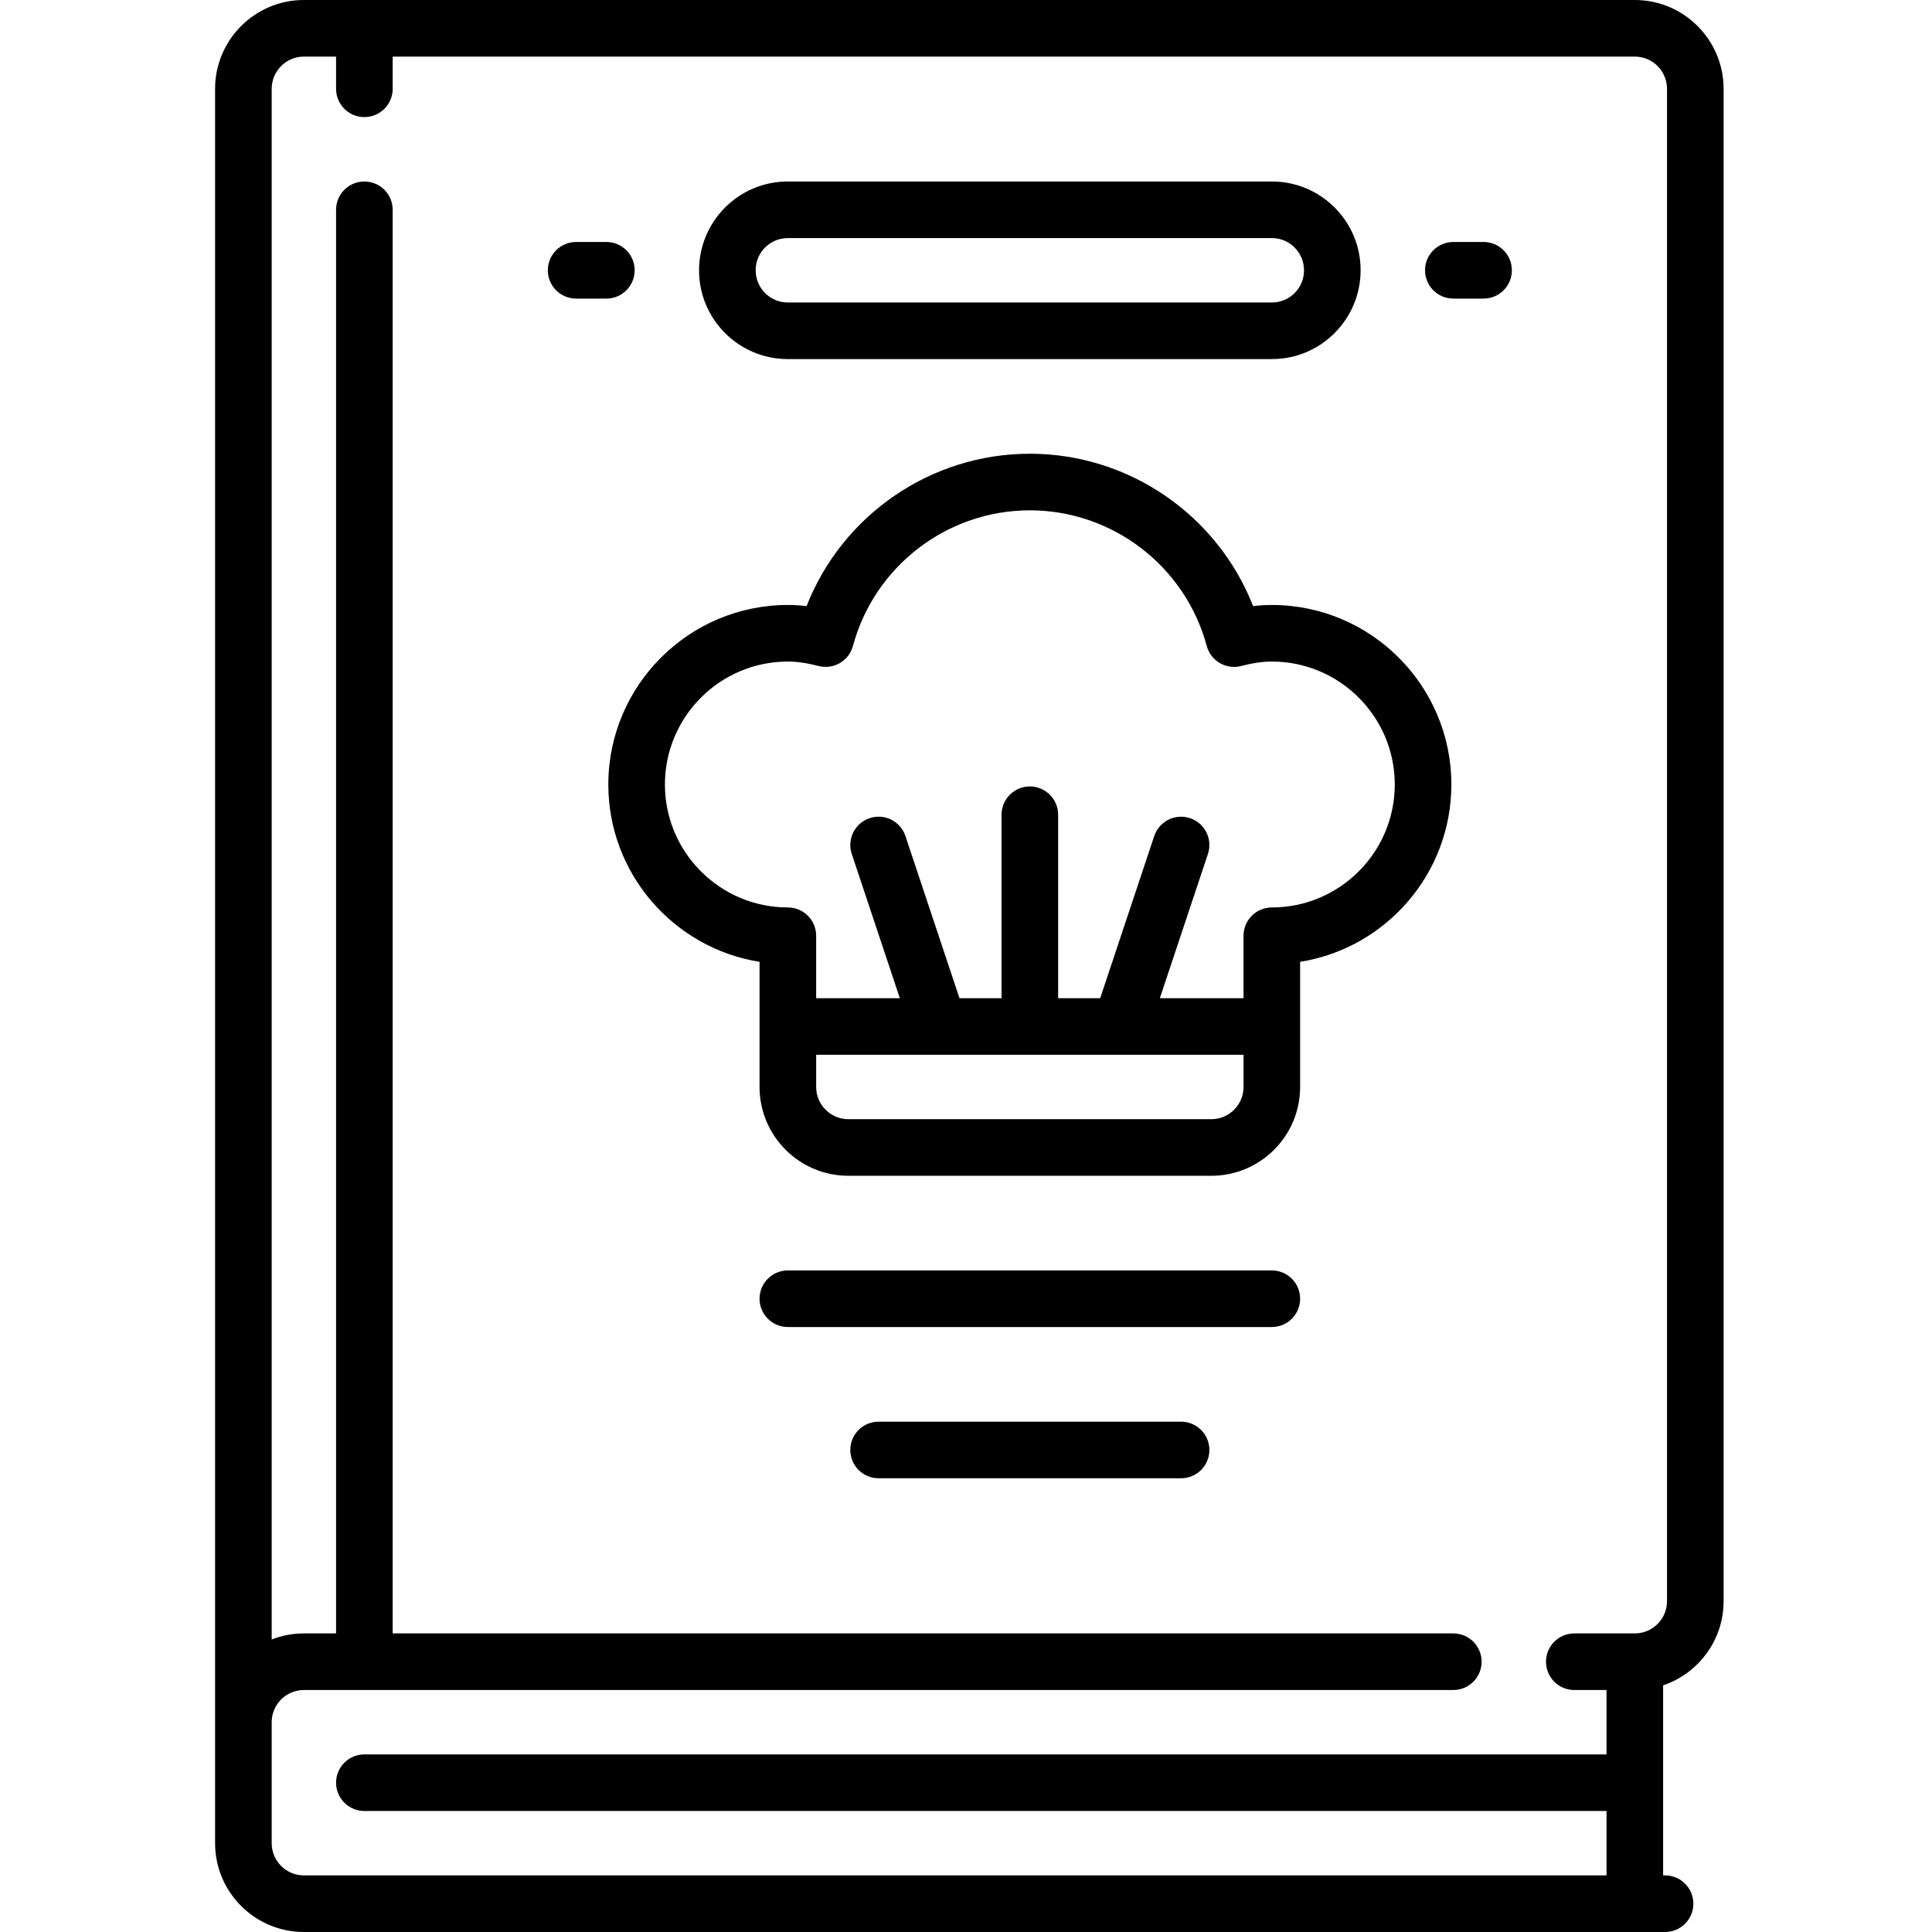
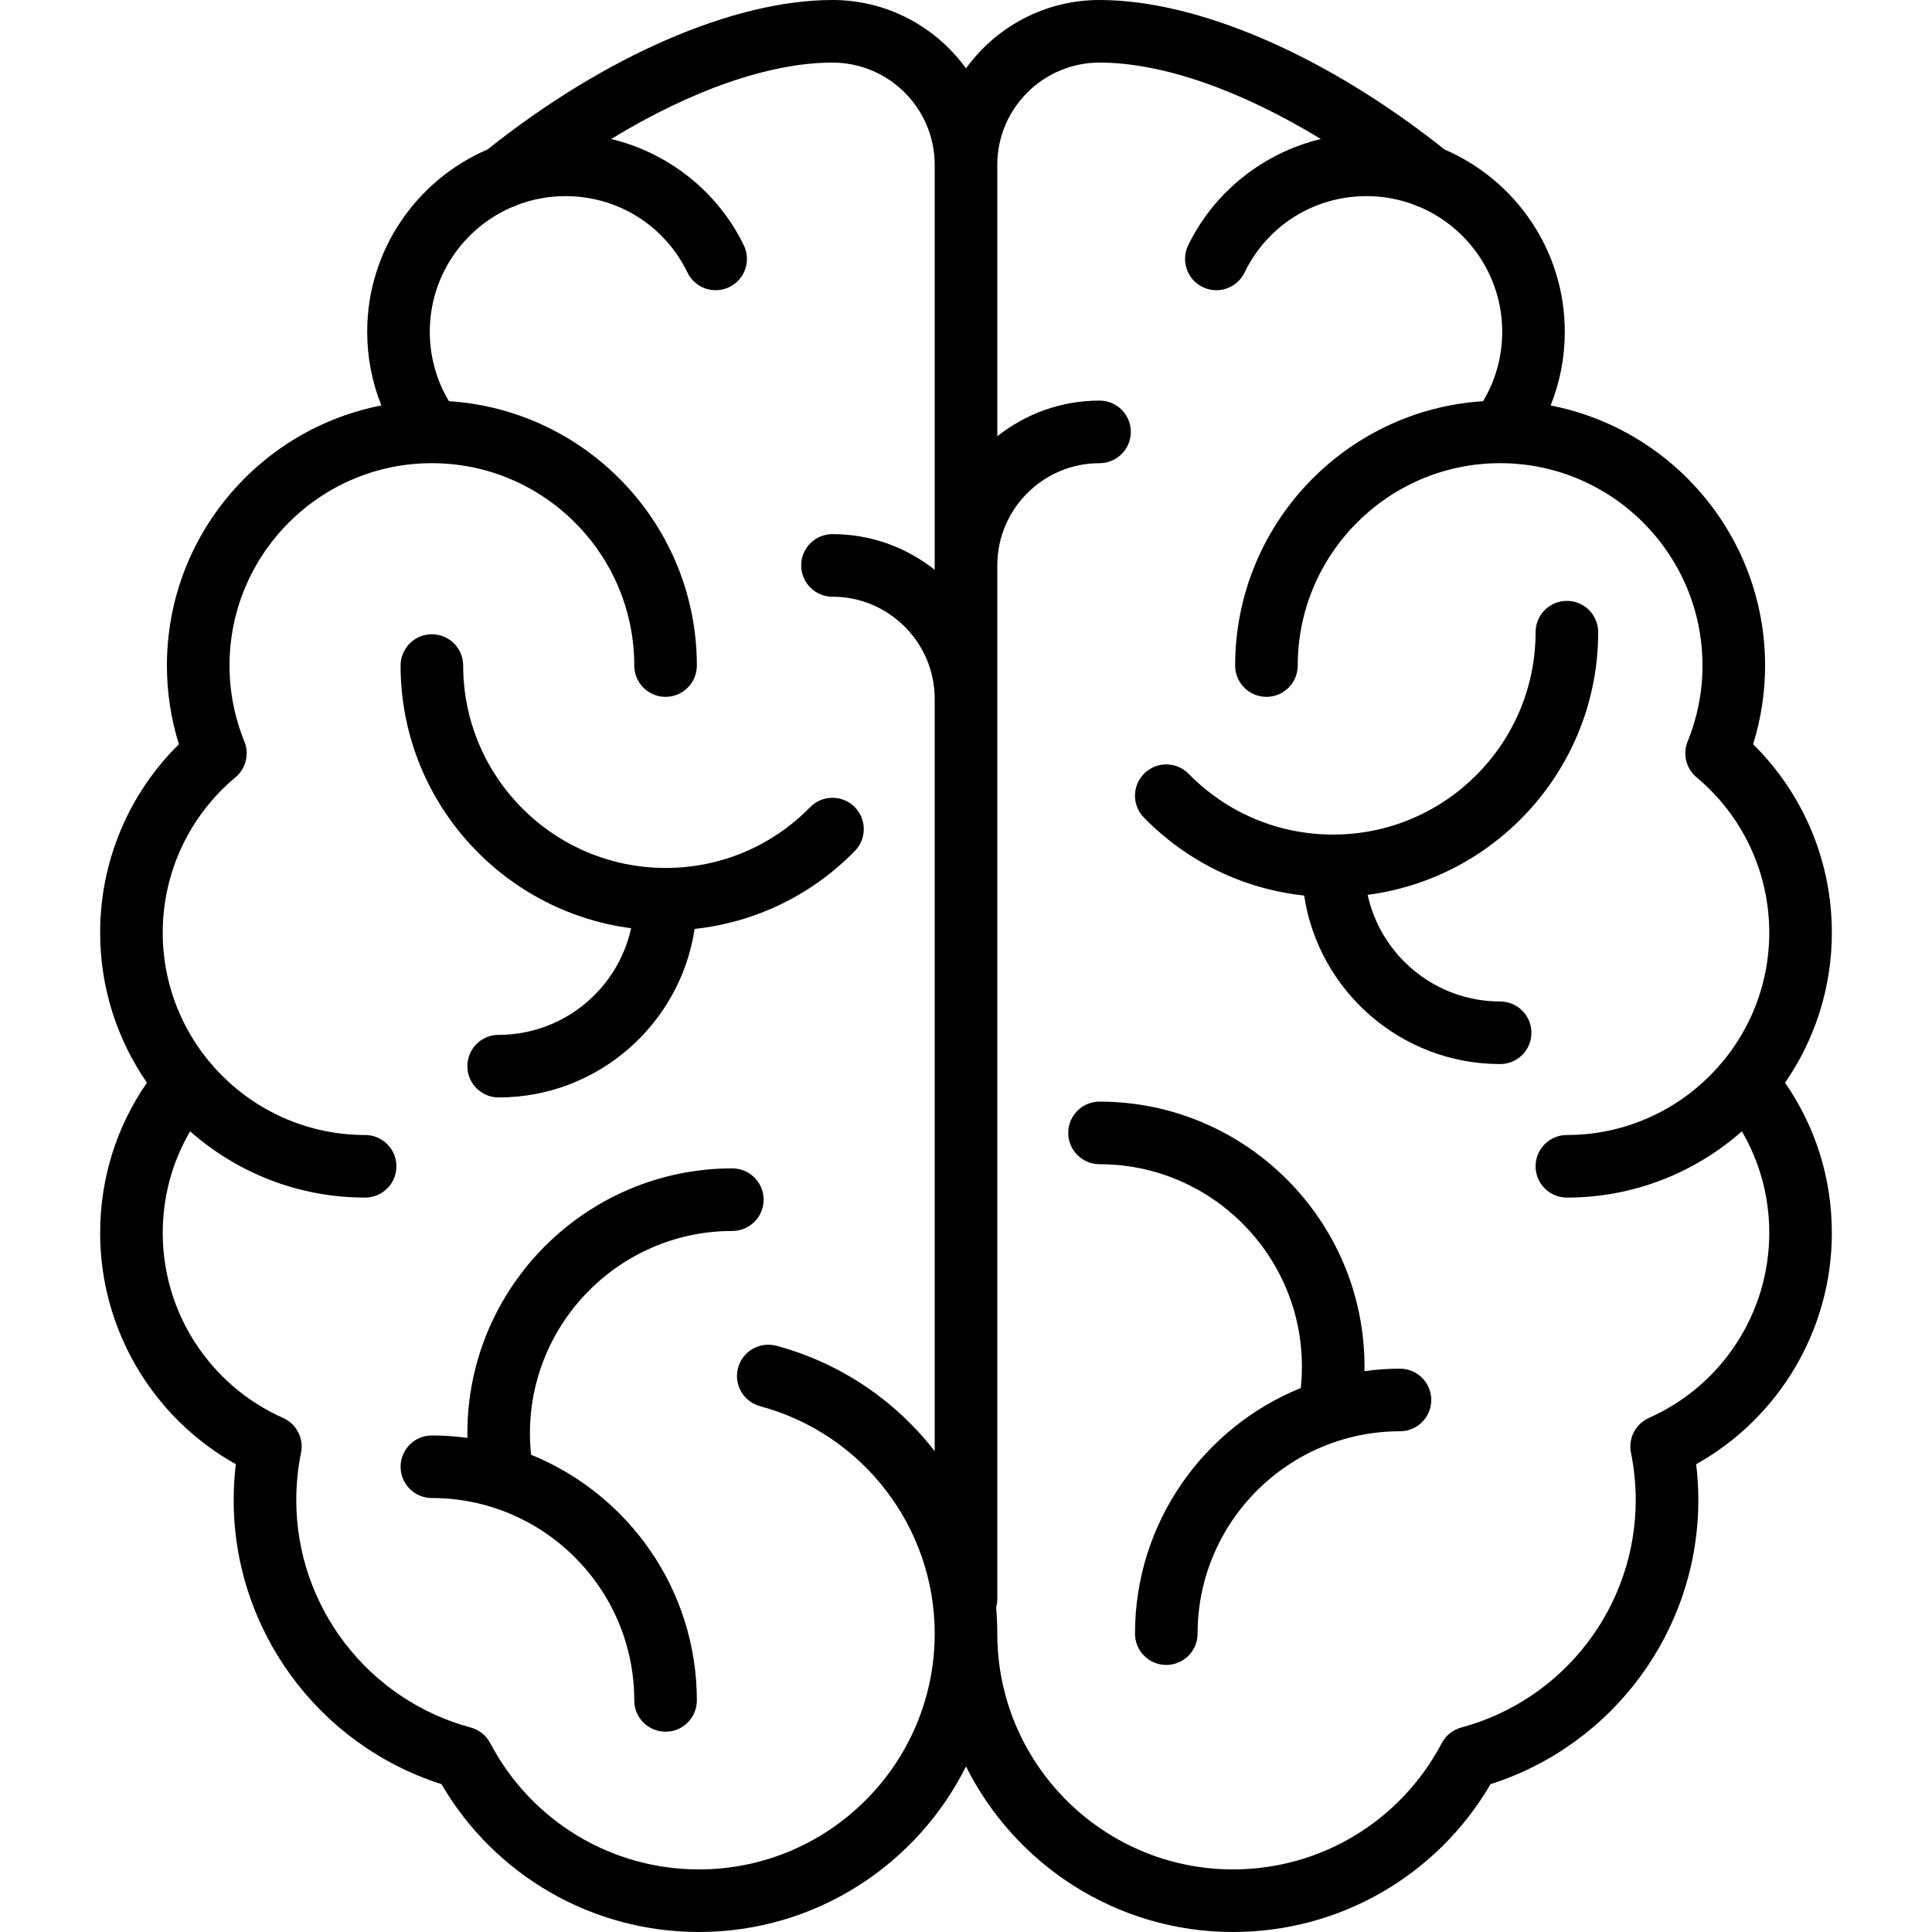
- <svg xmlns="http://www.w3.org/2000/svg" height="512pt" viewBox="-56 0 511 512" width="512pt">
-   <path d="m376.742 0h-352.711c-12.977 0-23.531 10.559-23.531 23.531v464.938c0 12.977 10.559 23.531 23.531 23.531h360.727c4.141 0 7.5-3.355 7.5-7.5s-3.359-7.5-7.5-7.5h-.516v-50.363c9.309-3.137 16.031-11.945 16.031-22.297v-400.809c0-12.973-10.555-23.531-23.531-23.531zm8.531 424.34c0 4.703-3.828 8.531-8.531 8.531h-16.035c-4.145 0-7.5 3.359-7.5 7.5s3.355 7.5 7.5 7.5h8.535v17.062h-329.18c-4.141 0-7.5 3.359-7.5 7.5 0 4.145 3.359 7.5 7.5 7.5h329.18v17.066h-345.211c-4.703 0-8.531-3.828-8.531-8.531v-32.066c0-4.703 3.828-8.531 8.531-8.531h304.613c4.141 0 7.5-3.355 7.5-7.5 0-4.141-3.359-7.5-7.5-7.5h-281.082v-377.273c0-4.141-3.355-7.5-7.5-7.5-4.141 0-7.5 3.359-7.5 7.5v377.273h-8.531c-3.008 0-5.883.574-8.531 1.609v-410.949c0-4.703 3.828-8.531 8.531-8.531h8.531v8.531c0 4.145 3.359 7.5 7.5 7.5 4.145 0 7.5-3.355 7.5-7.5v-8.531h329.18c4.703 0 8.531 3.828 8.531 8.531zm0 0" />
-   <path d="m280.547 160.324c-1.633 0-3.27.098-4.957.305-9.445-24.094-32.863-40.387-59.172-40.387-26.305 0-49.723 16.293-59.168 40.387-1.688-.207-3.328-.305-4.961-.305-26.234 0-47.578 21.344-47.578 47.578 0 23.688 17.395 43.383 40.078 46.992v33.172c0 12.973 10.559 23.531 23.531 23.531h96.195c12.977 0 23.531-10.559 23.531-23.531v-33.172c22.688-3.609 40.082-23.305 40.082-46.992 0-26.234-21.344-47.578-47.582-47.578zm-16.031 136.273h-96.191c-4.707 0-8.535-3.828-8.535-8.531v-8.535h32.559c.008 0 .016.004.023.004.008 0 .016-.004.023-.004h48.051c.008 0 .016.004.023.004s.016-.004.023-.004h32.559v8.535c-.004 4.703-3.832 8.531-8.535 8.531zm16.031-56.113c-4.141 0-7.5 3.359-7.5 7.5v16.547h-22.176l12.742-38.223c1.312-3.93-.812-8.18-4.742-9.488-3.93-1.309-8.176.812-9.488 4.742l-14.32 42.969h-11.145v-48.613c0-4.141-3.359-7.5-7.5-7.5s-7.5 3.359-7.5 7.5v48.613h-11.141l-14.324-42.969c-1.309-3.93-5.559-6.055-9.484-4.742-3.934 1.309-6.055 5.559-4.746 9.488l12.742 38.223h-22.176v-16.547c0-4.141-3.355-7.5-7.5-7.5-17.965 0-32.578-14.617-32.578-32.582s14.613-32.582 32.578-32.582c2.449 0 5.031.375 8.133 1.176 3.984 1.027 8.047-1.34 9.117-5.309 5.707-21.164 24.984-35.945 46.879-35.945 21.898 0 41.176 14.781 46.883 35.945 1.066 3.969 5.137 6.336 9.117 5.309 3.098-.801 5.68-1.176 8.129-1.176 17.965 0 32.582 14.617 32.582 32.582s-14.617 32.582-32.582 32.582zm0 0" />
-   <path d="m280.547 336.676h-128.258c-4.141 0-7.5 3.359-7.5 7.5 0 4.145 3.359 7.5 7.5 7.5h128.258c4.145 0 7.5-3.355 7.5-7.5 0-4.141-3.355-7.5-7.5-7.5zm0 0" />
-   <path d="m256.5 376.758h-80.16c-4.145 0-7.5 3.359-7.5 7.5 0 4.141 3.355 7.5 7.5 7.5h80.16c4.141 0 7.5-3.359 7.5-7.5 0-4.141-3.359-7.5-7.5-7.5zm0 0" />
-   <path d="m152.258 95.16h128.32c12.961 0 23.5-10.543 23.5-23.562 0-12.957-10.539-23.5-23.5-23.5h-128.32c-12.957 0-23.5 10.543-23.5 23.562 0 12.957 10.543 23.5 23.5 23.5zm0-32.062h128.32c4.688 0 8.5 3.812 8.5 8.562 0 4.688-3.812 8.5-8.5 8.5h-128.32c-4.688 0-8.5-3.812-8.5-8.562 0-4.688 3.812-8.5 8.5-8.5zm0 0" />
-   <path d="m111.695 71.629c0-4.141-3.359-7.5-7.5-7.5h-8.016c-4.145 0-7.5 3.359-7.5 7.5s3.355 7.5 7.5 7.5h8.016c4.141 0 7.5-3.359 7.5-7.5zm0 0" />
-   <path d="m336.66 64.129h-8.016c-4.141 0-7.5 3.359-7.5 7.5s3.359 7.5 7.5 7.5h8.016c4.145 0 7.5-3.359 7.5-7.5s-3.355-7.5-7.5-7.5zm0 0" />
+ <svg xmlns="http://www.w3.org/2000/svg" fill="#000000" height="800px" width="800px" version="1.1" id="Capa_1" viewBox="0 0 463 463" xml:space="preserve">
+   <g>
+     <path d="M151.245,222.446C148.054,237.039,135.036,248,119.5,248c-4.142,0-7.5,3.357-7.5,7.5s3.358,7.5,7.5,7.5   c23.774,0,43.522-17.557,46.966-40.386c14.556-1.574,27.993-8.06,38.395-18.677c2.899-2.959,2.85-7.708-0.109-10.606   c-2.958-2.897-7.707-2.851-10.606,0.108C184.947,202.829,172.643,208,159.5,208c-26.743,0-48.5-21.757-48.5-48.5   c0-4.143-3.358-7.5-7.5-7.5s-7.5,3.357-7.5,7.5C96,191.715,120.119,218.384,151.245,222.446z" />
+     <path d="M183,287.5c0-4.143-3.358-7.5-7.5-7.5c-35.014,0-63.5,28.486-63.5,63.5c0,0.362,0.013,0.725,0.019,1.088   C109.23,344.212,106.39,344,103.5,344c-4.142,0-7.5,3.357-7.5,7.5s3.358,7.5,7.5,7.5c26.743,0,48.5,21.757,48.5,48.5   c0,4.143,3.358,7.5,7.5,7.5s7.5-3.357,7.5-7.5c0-26.611-16.462-49.437-39.731-58.867c-0.178-1.699-0.269-3.418-0.269-5.133   c0-26.743,21.757-48.5,48.5-48.5C179.642,295,183,291.643,183,287.5z" />
+     <path d="M439,223.5c0-17.075-6.82-33.256-18.875-45.156c1.909-6.108,2.875-12.426,2.875-18.844   c0-30.874-22.152-56.659-51.394-62.329C373.841,91.6,375,85.628,375,79.5c0-19.557-11.883-36.387-28.806-43.661   C317.999,13.383,287.162,0,263.5,0c-13.153,0-24.817,6.468-32,16.384C224.317,6.468,212.653,0,199.5,0   c-23.662,0-54.499,13.383-82.694,35.839C99.883,43.113,88,59.943,88,79.5c0,6.128,1.159,12.1,3.394,17.671   C62.152,102.841,40,128.626,40,159.5c0,6.418,0.965,12.735,2.875,18.844C30.82,190.244,24,206.425,24,223.5   c0,13.348,4.149,25.741,11.213,35.975C27.872,270.087,24,282.466,24,295.5c0,23.088,12.587,44.242,32.516,55.396   C56.173,353.748,56,356.626,56,359.5c0,31.144,20.315,58.679,49.79,68.063C118.611,449.505,141.965,463,167.5,463   c27.995,0,52.269-16.181,64-39.674c11.731,23.493,36.005,39.674,64,39.674c25.535,0,48.889-13.495,61.71-35.437   c29.475-9.385,49.79-36.92,49.79-68.063c0-2.874-0.173-5.752-0.516-8.604C426.413,339.742,439,318.588,439,295.5   c0-13.034-3.872-25.413-11.213-36.025C434.851,249.241,439,236.848,439,223.5z M167.5,448c-21.029,0-40.191-11.594-50.009-30.256   c-0.973-1.849-2.671-3.208-4.688-3.751C88.19,407.369,71,384.961,71,359.5c0-3.81,0.384-7.626,1.141-11.344   c0.702-3.447-1.087-6.92-4.302-8.35C50.32,332.018,39,314.626,39,295.5c0-8.699,2.256-17.014,6.561-24.379   C56.757,280.992,71.436,287,87.5,287c4.142,0,7.5-3.357,7.5-7.5s-3.358-7.5-7.5-7.5C60.757,272,39,250.243,39,223.5   c0-14.396,6.352-27.964,17.428-37.221c2.5-2.09,3.365-5.555,2.14-8.574C56.2,171.869,55,165.744,55,159.5   c0-26.743,21.757-48.5,48.5-48.5s48.5,21.757,48.5,48.5c0,4.143,3.358,7.5,7.5,7.5s7.5-3.357,7.5-7.5   c0-33.642-26.302-61.243-59.421-63.355C104.577,91.127,103,85.421,103,79.5c0-13.369,8.116-24.875,19.678-29.859   c0.447-0.133,0.885-0.307,1.308-0.527C127.568,47.752,131.447,47,135.5,47c12.557,0,23.767,7.021,29.256,18.325   c1.81,3.727,6.298,5.281,10.023,3.47c3.726-1.809,5.28-6.296,3.47-10.022c-6.266-12.903-18.125-22.177-31.782-25.462   C165.609,21.631,184.454,15,199.5,15c13.509,0,24.5,10.99,24.5,24.5v97.051c-6.739-5.346-15.25-8.551-24.5-8.551   c-4.142,0-7.5,3.357-7.5,7.5s3.358,7.5,7.5,7.5c13.509,0,24.5,10.99,24.5,24.5v180.279c-9.325-12.031-22.471-21.111-37.935-25.266   c-3.999-1.071-8.114,1.297-9.189,5.297c-1.075,4.001,1.297,8.115,5.297,9.189C206.8,343.616,224,366.027,224,391.5   C224,422.654,198.654,448,167.5,448z M395.161,339.807c-3.215,1.43-5.004,4.902-4.302,8.35c0.757,3.718,1.141,7.534,1.141,11.344   c0,25.461-17.19,47.869-41.803,54.493c-2.017,0.543-3.716,1.902-4.688,3.751C335.691,436.406,316.529,448,295.5,448   c-31.154,0-56.5-25.346-56.5-56.5c0-2.109-0.098-4.2-0.281-6.271c0.178-0.641,0.281-1.314,0.281-2.012V135.5   c0-13.51,10.991-24.5,24.5-24.5c4.142,0,7.5-3.357,7.5-7.5s-3.358-7.5-7.5-7.5c-9.25,0-17.761,3.205-24.5,8.551V39.5   c0-13.51,10.991-24.5,24.5-24.5c15.046,0,33.891,6.631,53.033,18.311c-13.657,3.284-25.516,12.559-31.782,25.462   c-1.81,3.727-0.256,8.214,3.47,10.022c3.726,1.81,8.213,0.257,10.023-3.47C303.733,54.021,314.943,47,327.5,47   c4.053,0,7.933,0.752,11.514,2.114c0.422,0.22,0.86,0.393,1.305,0.526C351.883,54.624,360,66.13,360,79.5   c0,5.921-1.577,11.627-4.579,16.645C322.302,98.257,296,125.858,296,159.5c0,4.143,3.358,7.5,7.5,7.5s7.5-3.357,7.5-7.5   c0-26.743,21.757-48.5,48.5-48.5s48.5,21.757,48.5,48.5c0,6.244-1.2,12.369-3.567,18.205c-1.225,3.02-0.36,6.484,2.14,8.574   C417.648,195.536,424,209.104,424,223.5c0,26.743-21.757,48.5-48.5,48.5c-4.142,0-7.5,3.357-7.5,7.5s3.358,7.5,7.5,7.5   c16.064,0,30.743-6.008,41.939-15.879c4.306,7.365,6.561,15.68,6.561,24.379C424,314.626,412.68,332.018,395.161,339.807z" />
+     <path d="M359.5,240c-15.536,0-28.554-10.961-31.745-25.554C358.881,210.384,383,183.715,383,151.5c0-4.143-3.358-7.5-7.5-7.5   s-7.5,3.357-7.5,7.5c0,26.743-21.757,48.5-48.5,48.5c-13.143,0-25.447-5.171-34.646-14.561c-2.898-2.958-7.647-3.007-10.606-0.108   s-3.008,7.647-0.109,10.606c10.402,10.617,23.839,17.103,38.395,18.677C315.978,237.443,335.726,255,359.5,255   c4.142,0,7.5-3.357,7.5-7.5S363.642,240,359.5,240z" />
+     <path d="M335.5,328c-2.89,0-5.73,0.212-8.519,0.588c0.006-0.363,0.019-0.726,0.019-1.088c0-35.014-28.486-63.5-63.5-63.5   c-4.142,0-7.5,3.357-7.5,7.5s3.358,7.5,7.5,7.5c26.743,0,48.5,21.757,48.5,48.5c0,1.714-0.091,3.434-0.269,5.133   C288.462,342.063,272,364.889,272,391.5c0,4.143,3.358,7.5,7.5,7.5s7.5-3.357,7.5-7.5c0-26.743,21.757-48.5,48.5-48.5   c4.142,0,7.5-3.357,7.5-7.5S339.642,328,335.5,328z" />
+   </g>
</svg>
